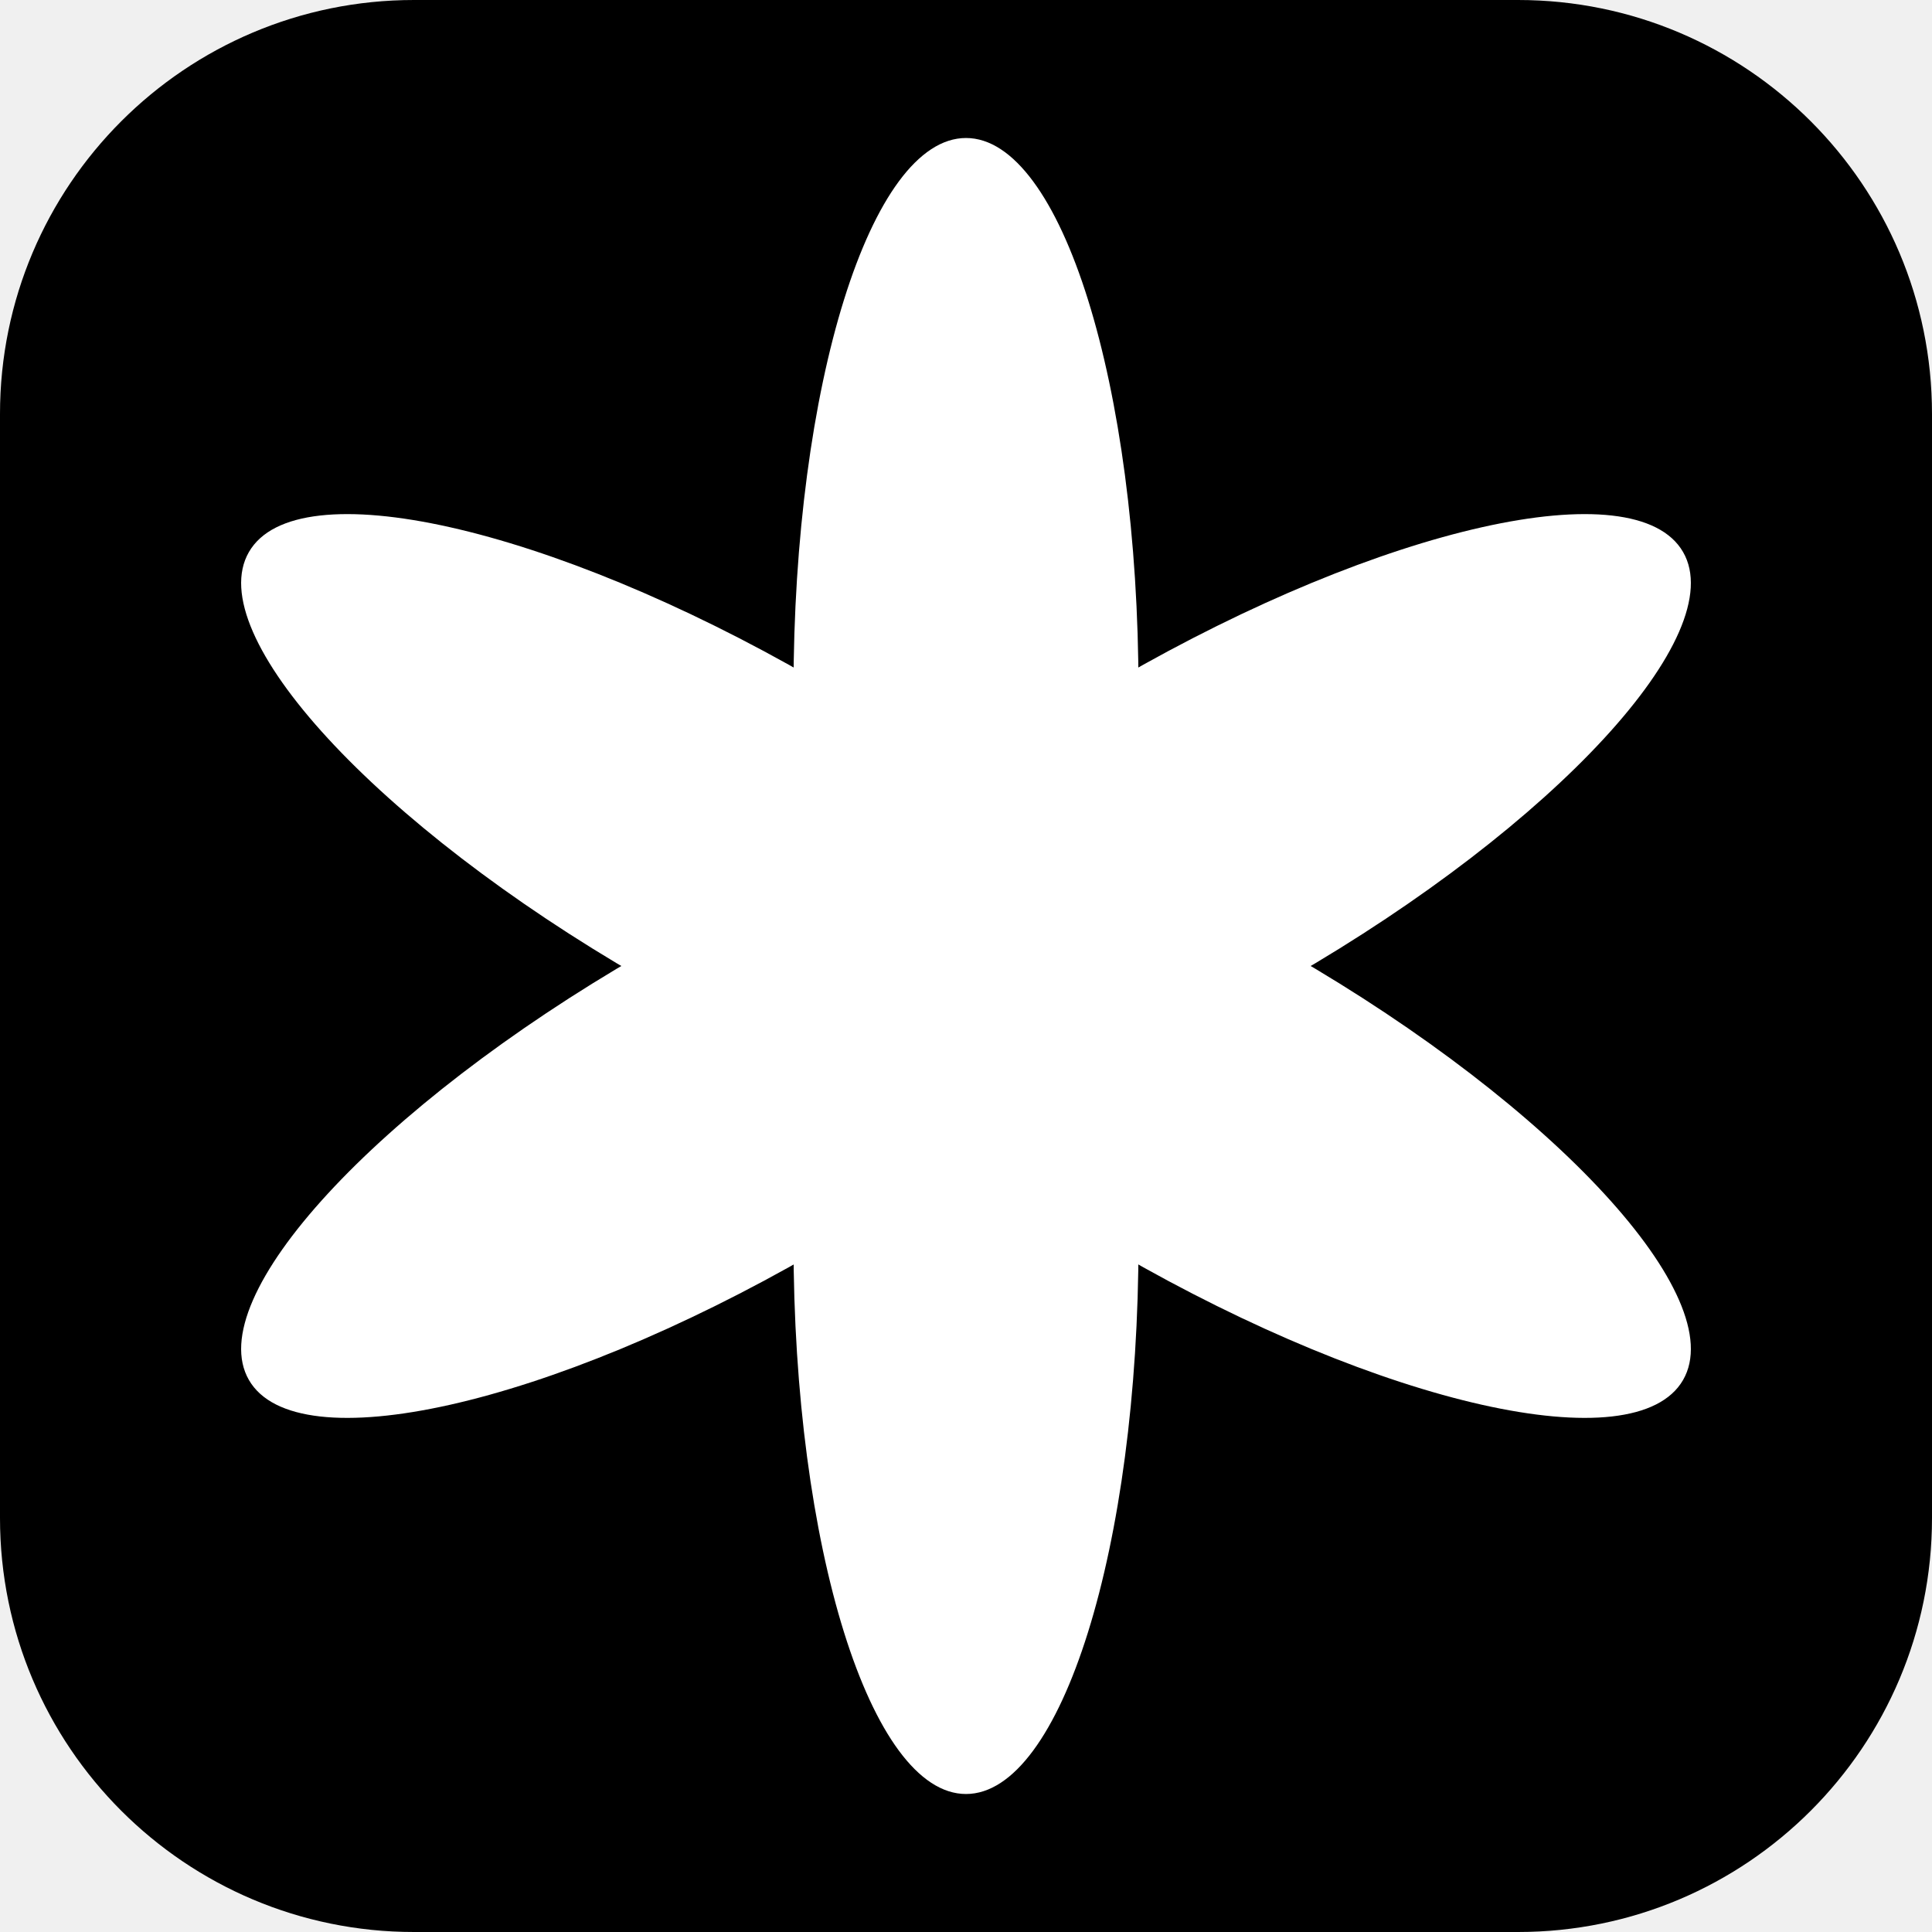
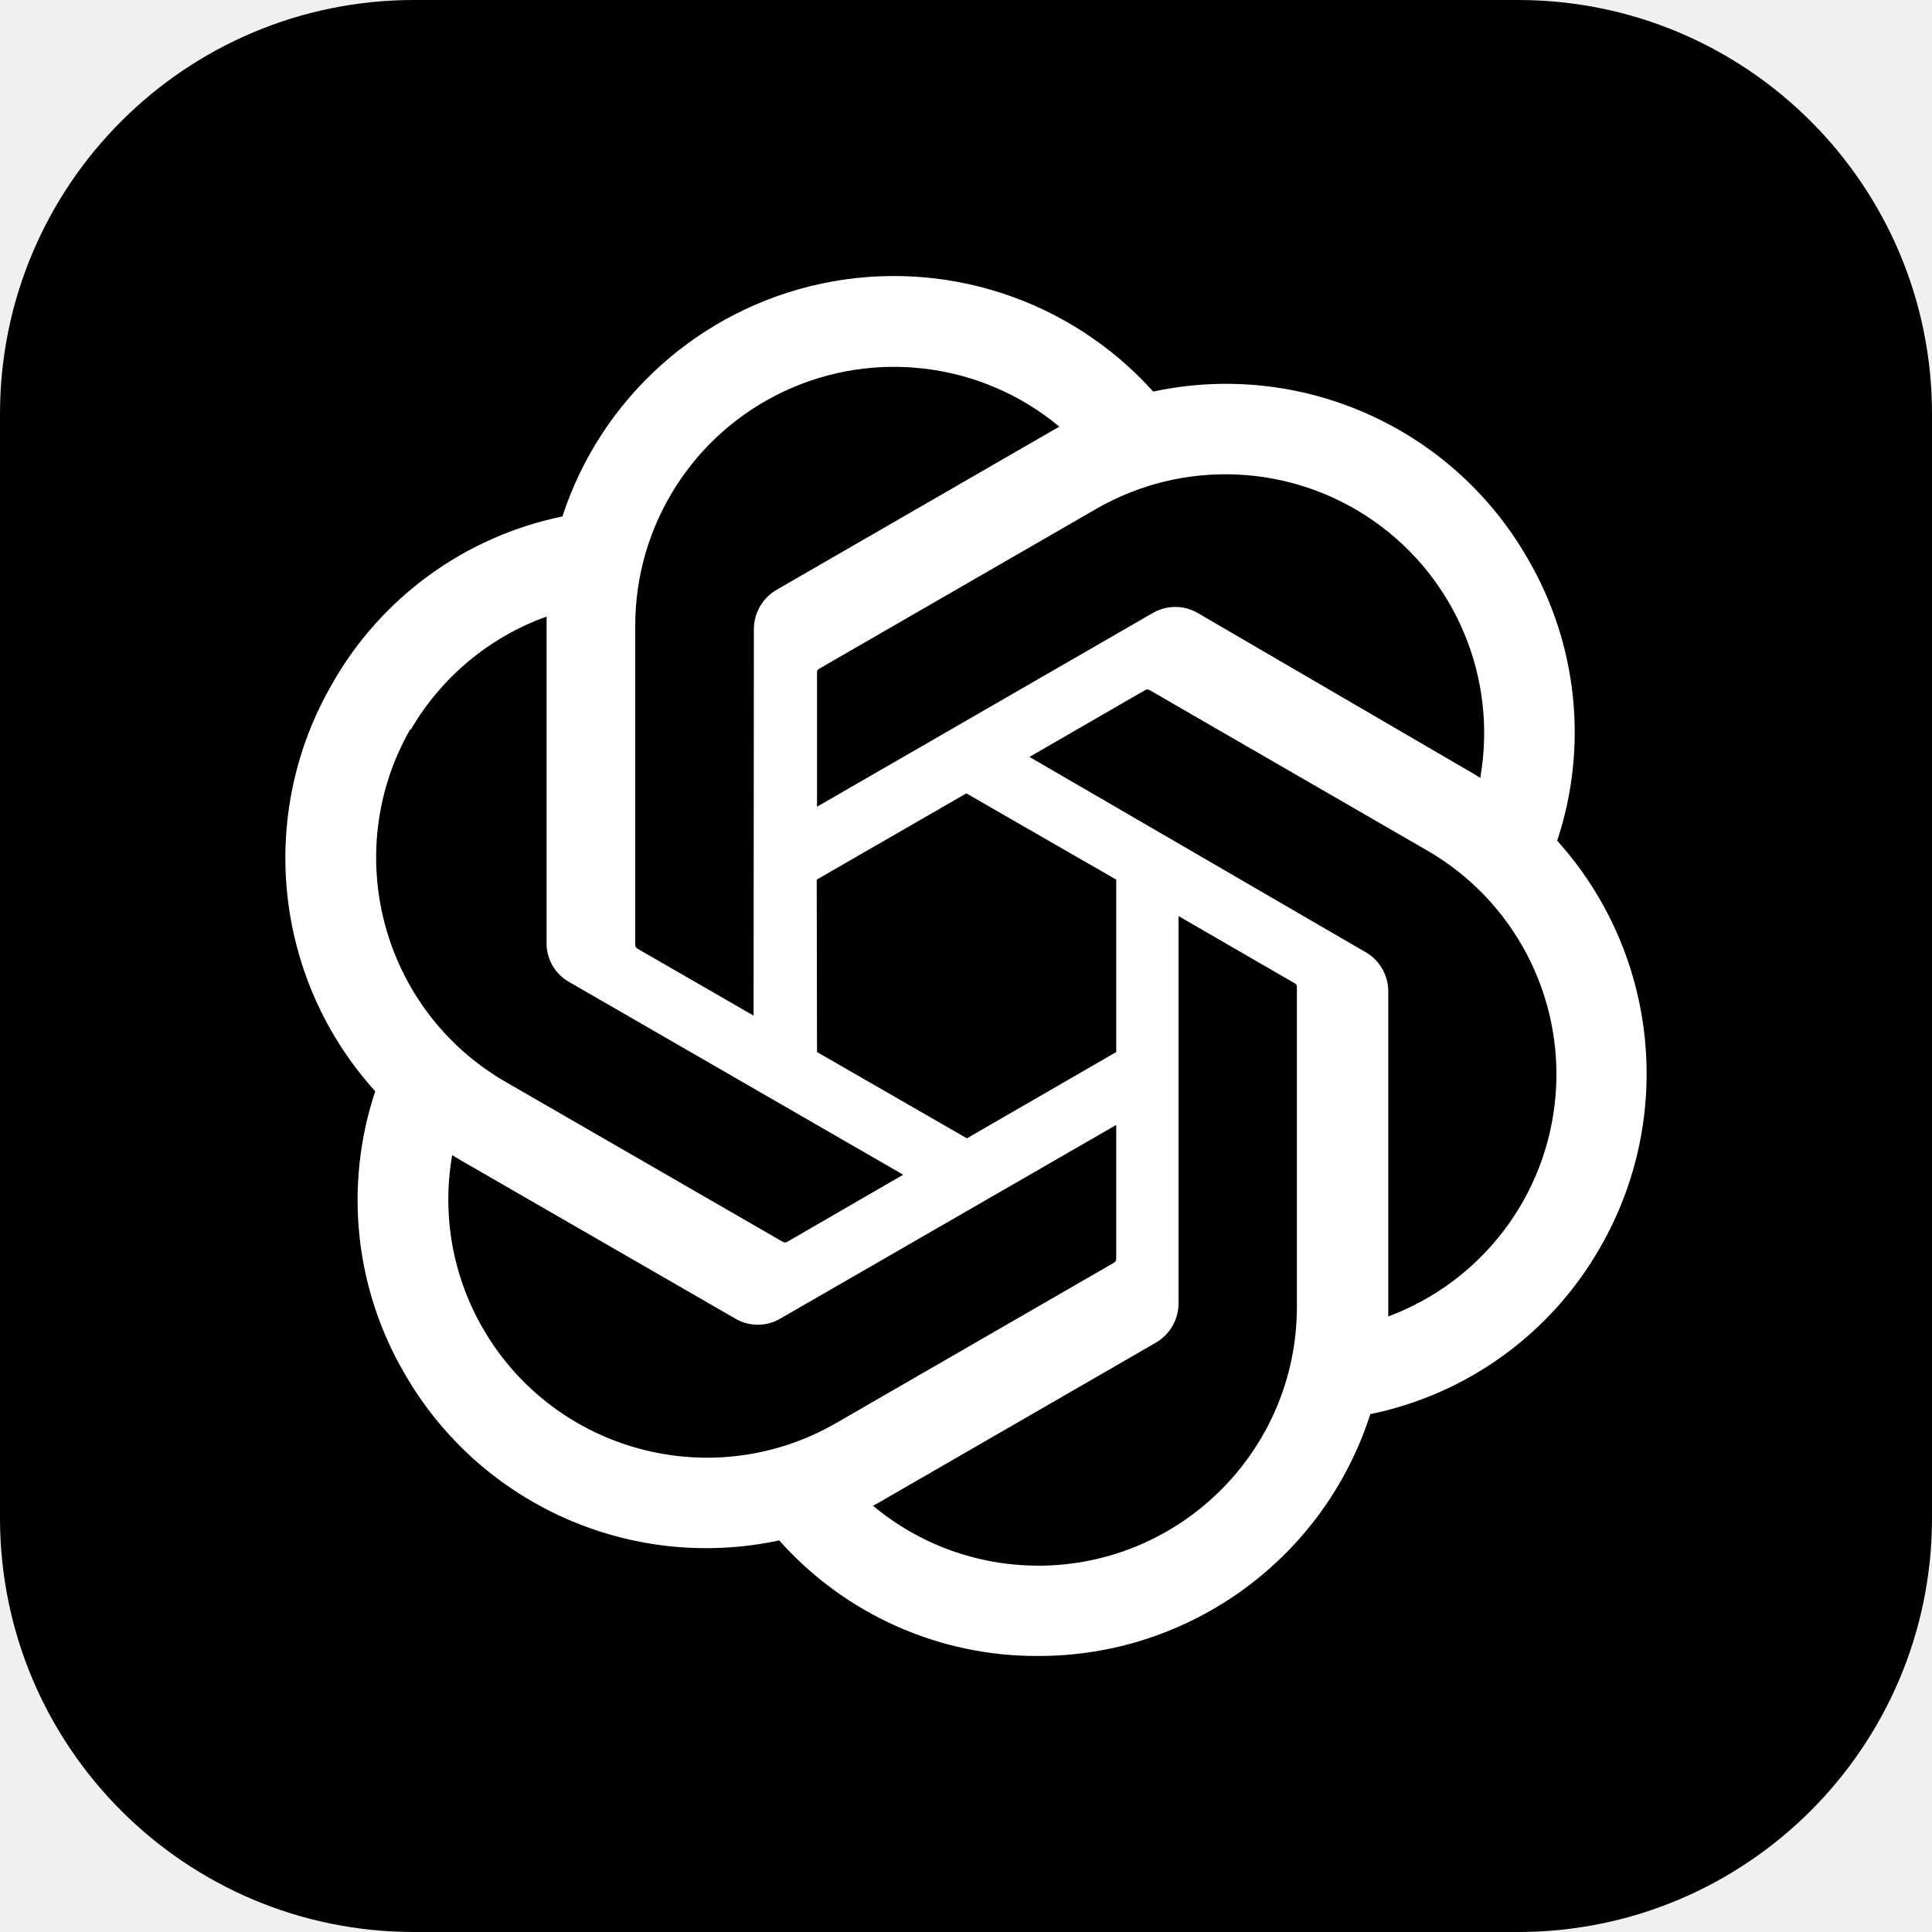
<svg xmlns="http://www.w3.org/2000/svg" viewBox="0 0 14 14" fill="none">
  <rect width="14" height="14" rx="3" fill="#000" />
-   <g transform="translate(7,7)" fill="white">
-     <ellipse cx="0" cy="-2" rx="1.25" ry="4" />
-     <ellipse cx="0" cy="-2" rx="1.25" ry="4" transform="rotate(60)" />
-     <ellipse cx="0" cy="-2" rx="1.25" ry="4" transform="rotate(120)" />
-     <ellipse cx="0" cy="-2" rx="1.25" ry="4" transform="rotate(180)" />
-     <ellipse cx="0" cy="-2" rx="1.25" ry="4" transform="rotate(240)" />
-     <ellipse cx="0" cy="-2" rx="1.25" ry="4" transform="rotate(300)" />
+   <g transform="translate(2 2) scale(0.41666)">
+     <path fill="#fff" d="M22.282 9.821a5.985 5.985 0 0 0-.516-4.911 6.046 6.046 0 0 0-6.51-2.9A6.065 6.065 0 0 0 4.981 4.182a5.985 5.985 0 0 0-3.998 2.9 6.046 6.046 0 0 0 .743 7.097 5.98 5.98 0 0 0 .511 4.911 6.051 6.051 0 0 0 6.515 2.9A5.985 5.985 0 0 0 13.26 24a6.056 6.056 0 0 0 5.772-4.206 5.989 5.989 0 0 0 3.998-2.9 6.056 6.056 0 0 0-.748-7.073zm-9.022 12.608a4.476 4.476 0 0 1-2.876-1.041l.142-.08 4.778-2.758a.795.795 0 0 0 .393-.681v-6.737l2.02 1.169a.071.071 0 0 1 .038.052v5.583a4.504 4.504 0 0 1-4.495 4.494zm-9.661-4.125a4.471 4.471 0 0 1-.535-3.014l.142.085 4.783 2.758a.771.771 0 0 0 .781 0l5.843-3.369v2.332a.08.08 0 0 1-.033.061L9.74 19.95a4.499 4.499 0 0 1-6.141-1.646zM2.341 7.896a4.485 4.485 0 0 1 2.365-1.973V11.6a.766.766 0 0 0 .388.676l5.814 3.354-2.02 1.169a.076.076 0 0 1-.071 0l-4.83-2.787A4.504 4.504 0 0 1 2.341 7.872zm16.596 3.856L13.104 8.364 15.119 7.2a.076.076 0 0 1 .071 0l4.83 2.791a4.494 4.494 0 0 1-.676 8.104v-5.677a.79.79 0 0 0-.407-.667zm2.011-3.023l-.142-.085-4.774-2.782a.776.776 0 0 0-.785 0L9.409 9.23V6.897a.066.066 0 0 1 .028-.061l4.83-2.787a4.499 4.499 0 0 1 6.68 4.66zM8.306 12.863l-2.02-1.164a.08.08 0 0 1-.038-.057V6.074a4.499 4.499 0 0 1 7.376-3.454l-.142.081L8.704 5.459a.795.795 0 0 0-.393.681zm1.098-2.365l2.602-1.5 2.607 1.5v2.999l-2.597 1.5-2.607-1.5z" />
  </g>
</svg>
